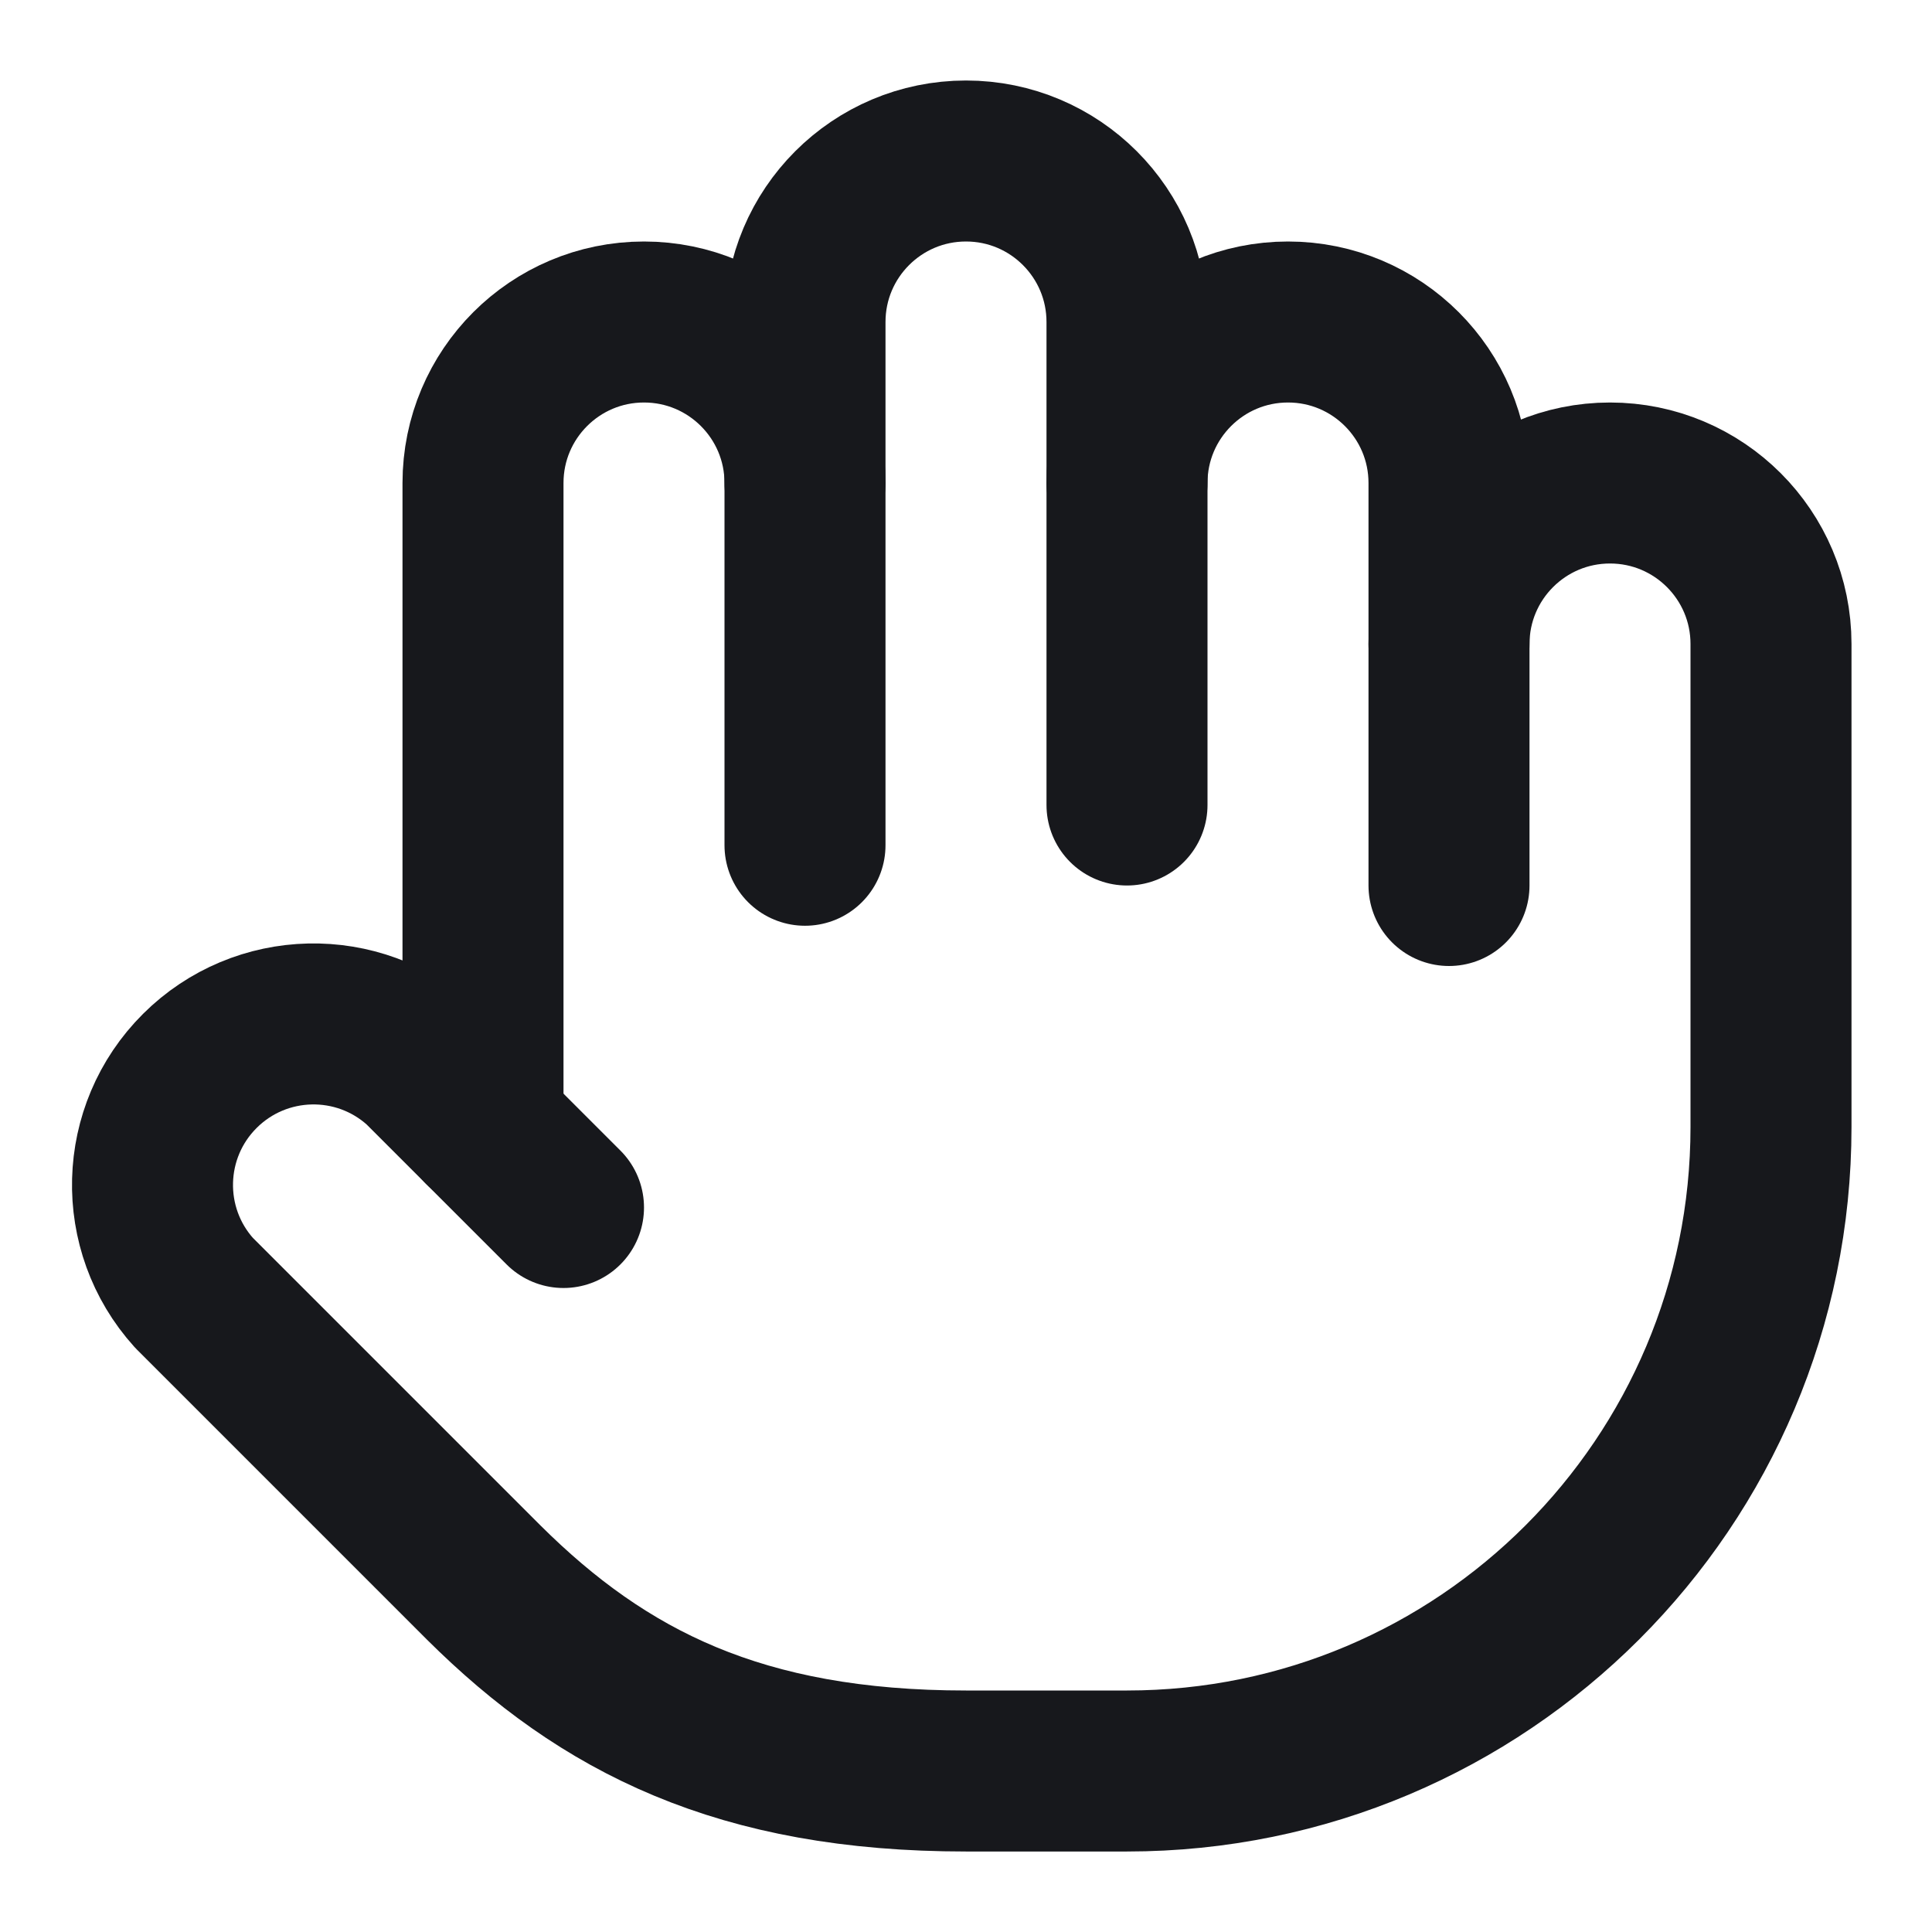
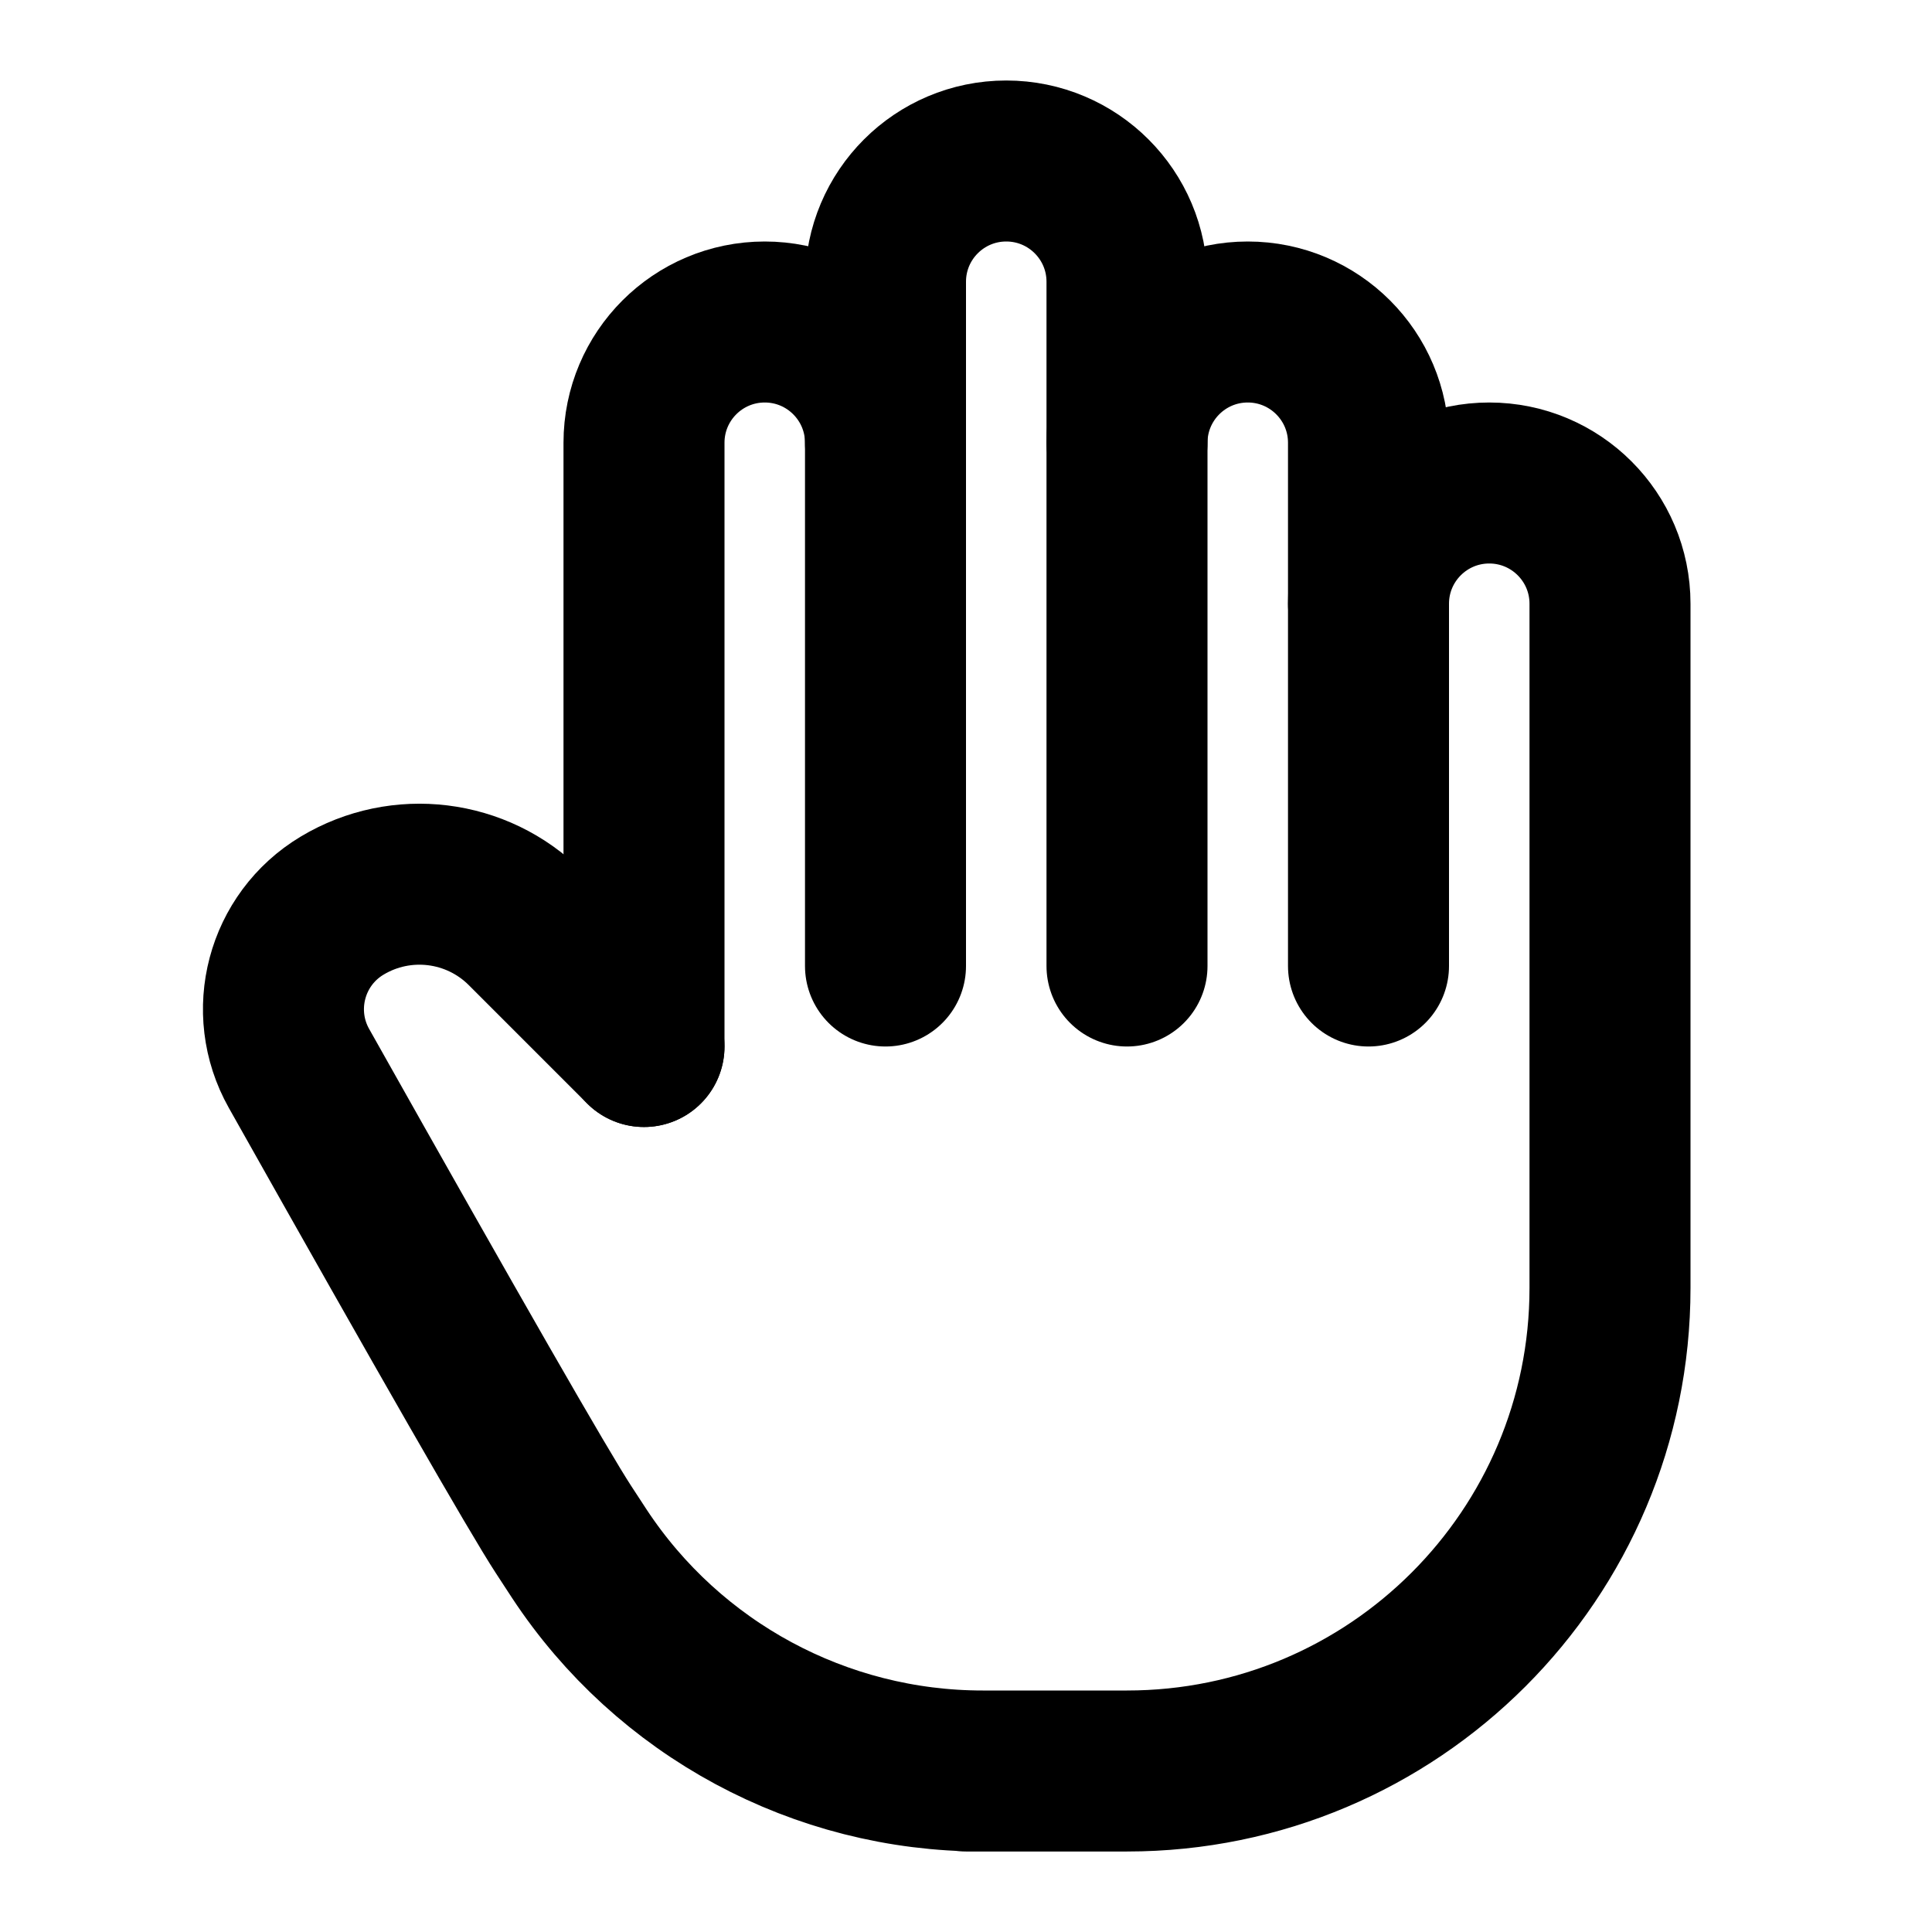
- <svg xmlns="http://www.w3.org/2000/svg" width="24" height="24" viewBox="0 0 24 24" fill="none" stroke="#17181c" stroke-width="2" stroke-linecap="round" stroke-linejoin="round" class="lucide lucide-hand-icon lucide-hand">
-   <path d="M18 11V6a2 2 0 0 0-2-2a2 2 0 0 0-2 2" />
-   <path d="M14 10V4a2 2 0 0 0-2-2a2 2 0 0 0-2 2v2" />
-   <path d="M10 10.5V6a2 2 0 0 0-2-2a2 2 0 0 0-2 2v8" />
-   <path d="M18 8a2 2 0 1 1 4 0v6a8 8 0 0 1-8 8h-2c-2.8 0-4.5-.86-5.99-2.34l-3.6-3.6a2 2 0 0 1 2.83-2.82L7 15" />
+ <svg xmlns="http://www.w3.org/2000/svg" width="24" height="24" viewBox="0 0 24 24" fill="none" stroke="currentColor" stroke-width="2" stroke-linecap="round" stroke-linejoin="round" class="icon icon-tabler icons-tabler-outline icon-tabler-hand-stop">
+   <path stroke="none" d="M0 0h24v24H0z" fill="none" />
+   <path d="M8 13v-7.5a1.5 1.5 0 0 1 3 0v6.5" />
+   <path d="M11 5.5v-2a1.5 1.5 0 1 1 3 0v8.5" />
+   <path d="M14 5.5a1.5 1.5 0 0 1 3 0v6.5" />
+   <path d="M17 7.5a1.5 1.5 0 0 1 3 0v8.5a6 6 0 0 1 -6 6h-2h.208a6 6 0 0 1 -5.012 -2.7a69.74 69.74 0 0 1 -.196 -.3c-.312 -.479 -1.407 -2.388 -3.286 -5.728a1.5 1.5 0 0 1 .536 -2.022a1.867 1.867 0 0 1 2.28 .28l1.47 1.47" />
</svg>
